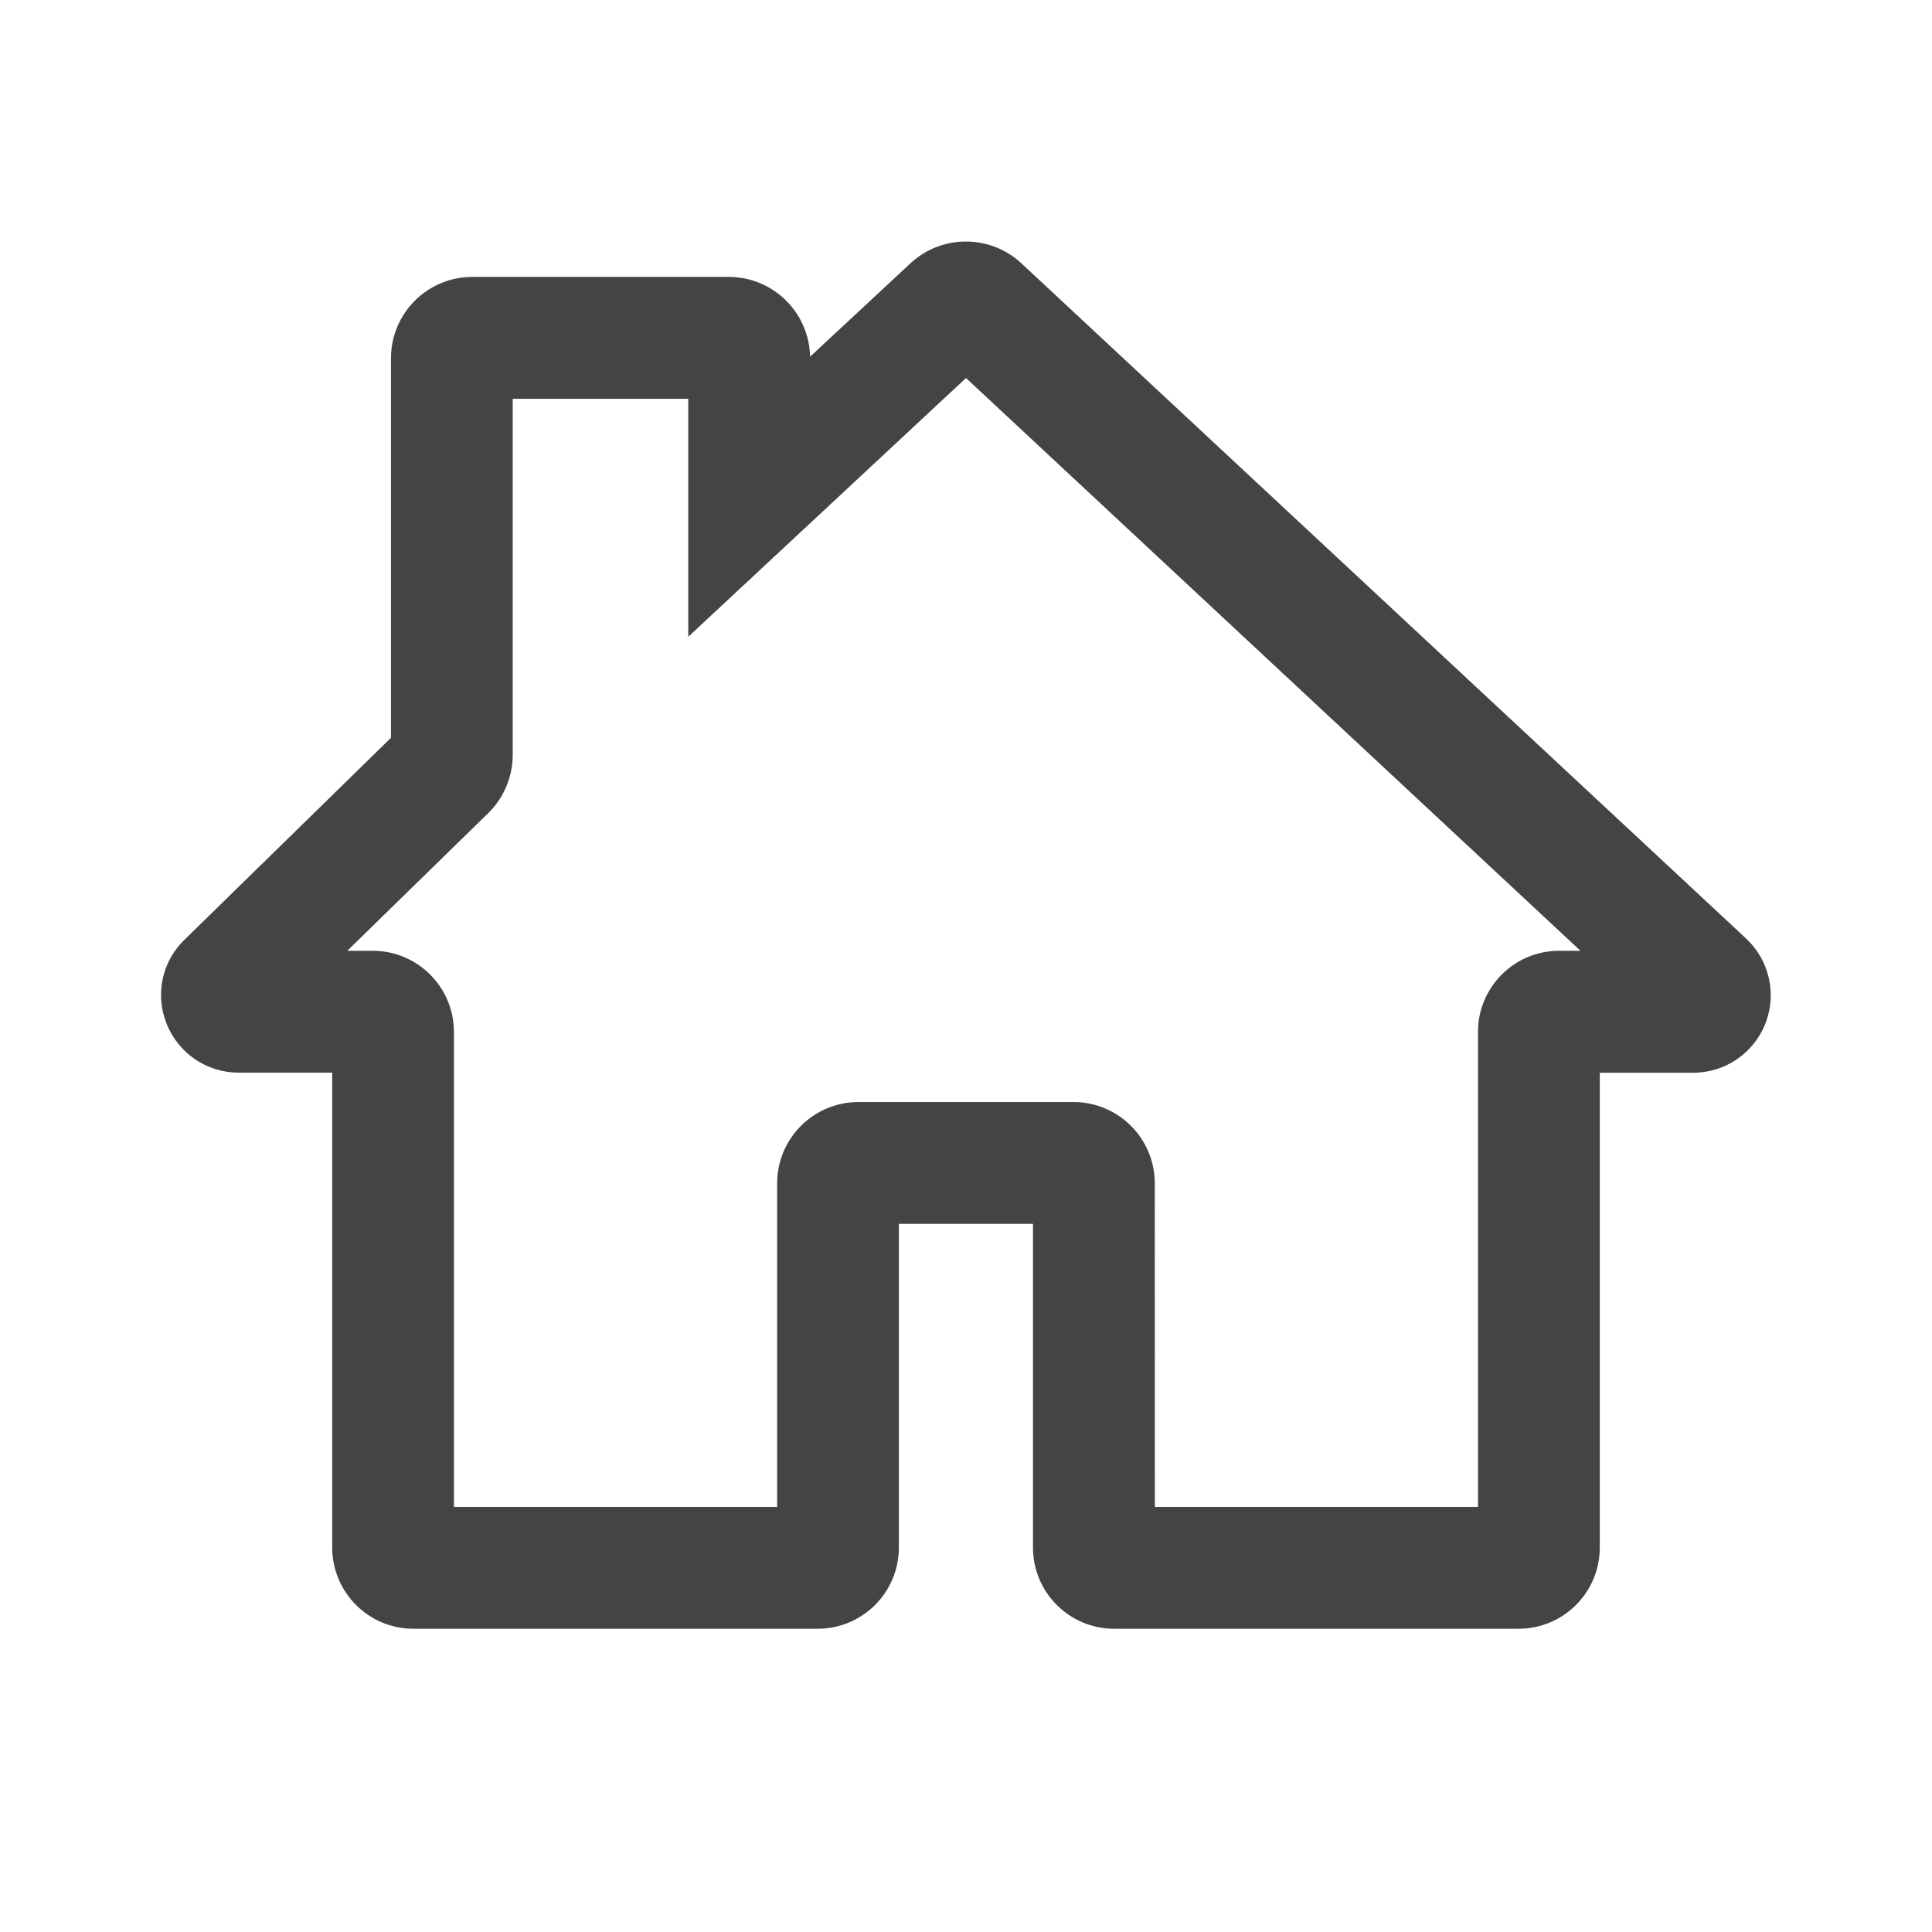
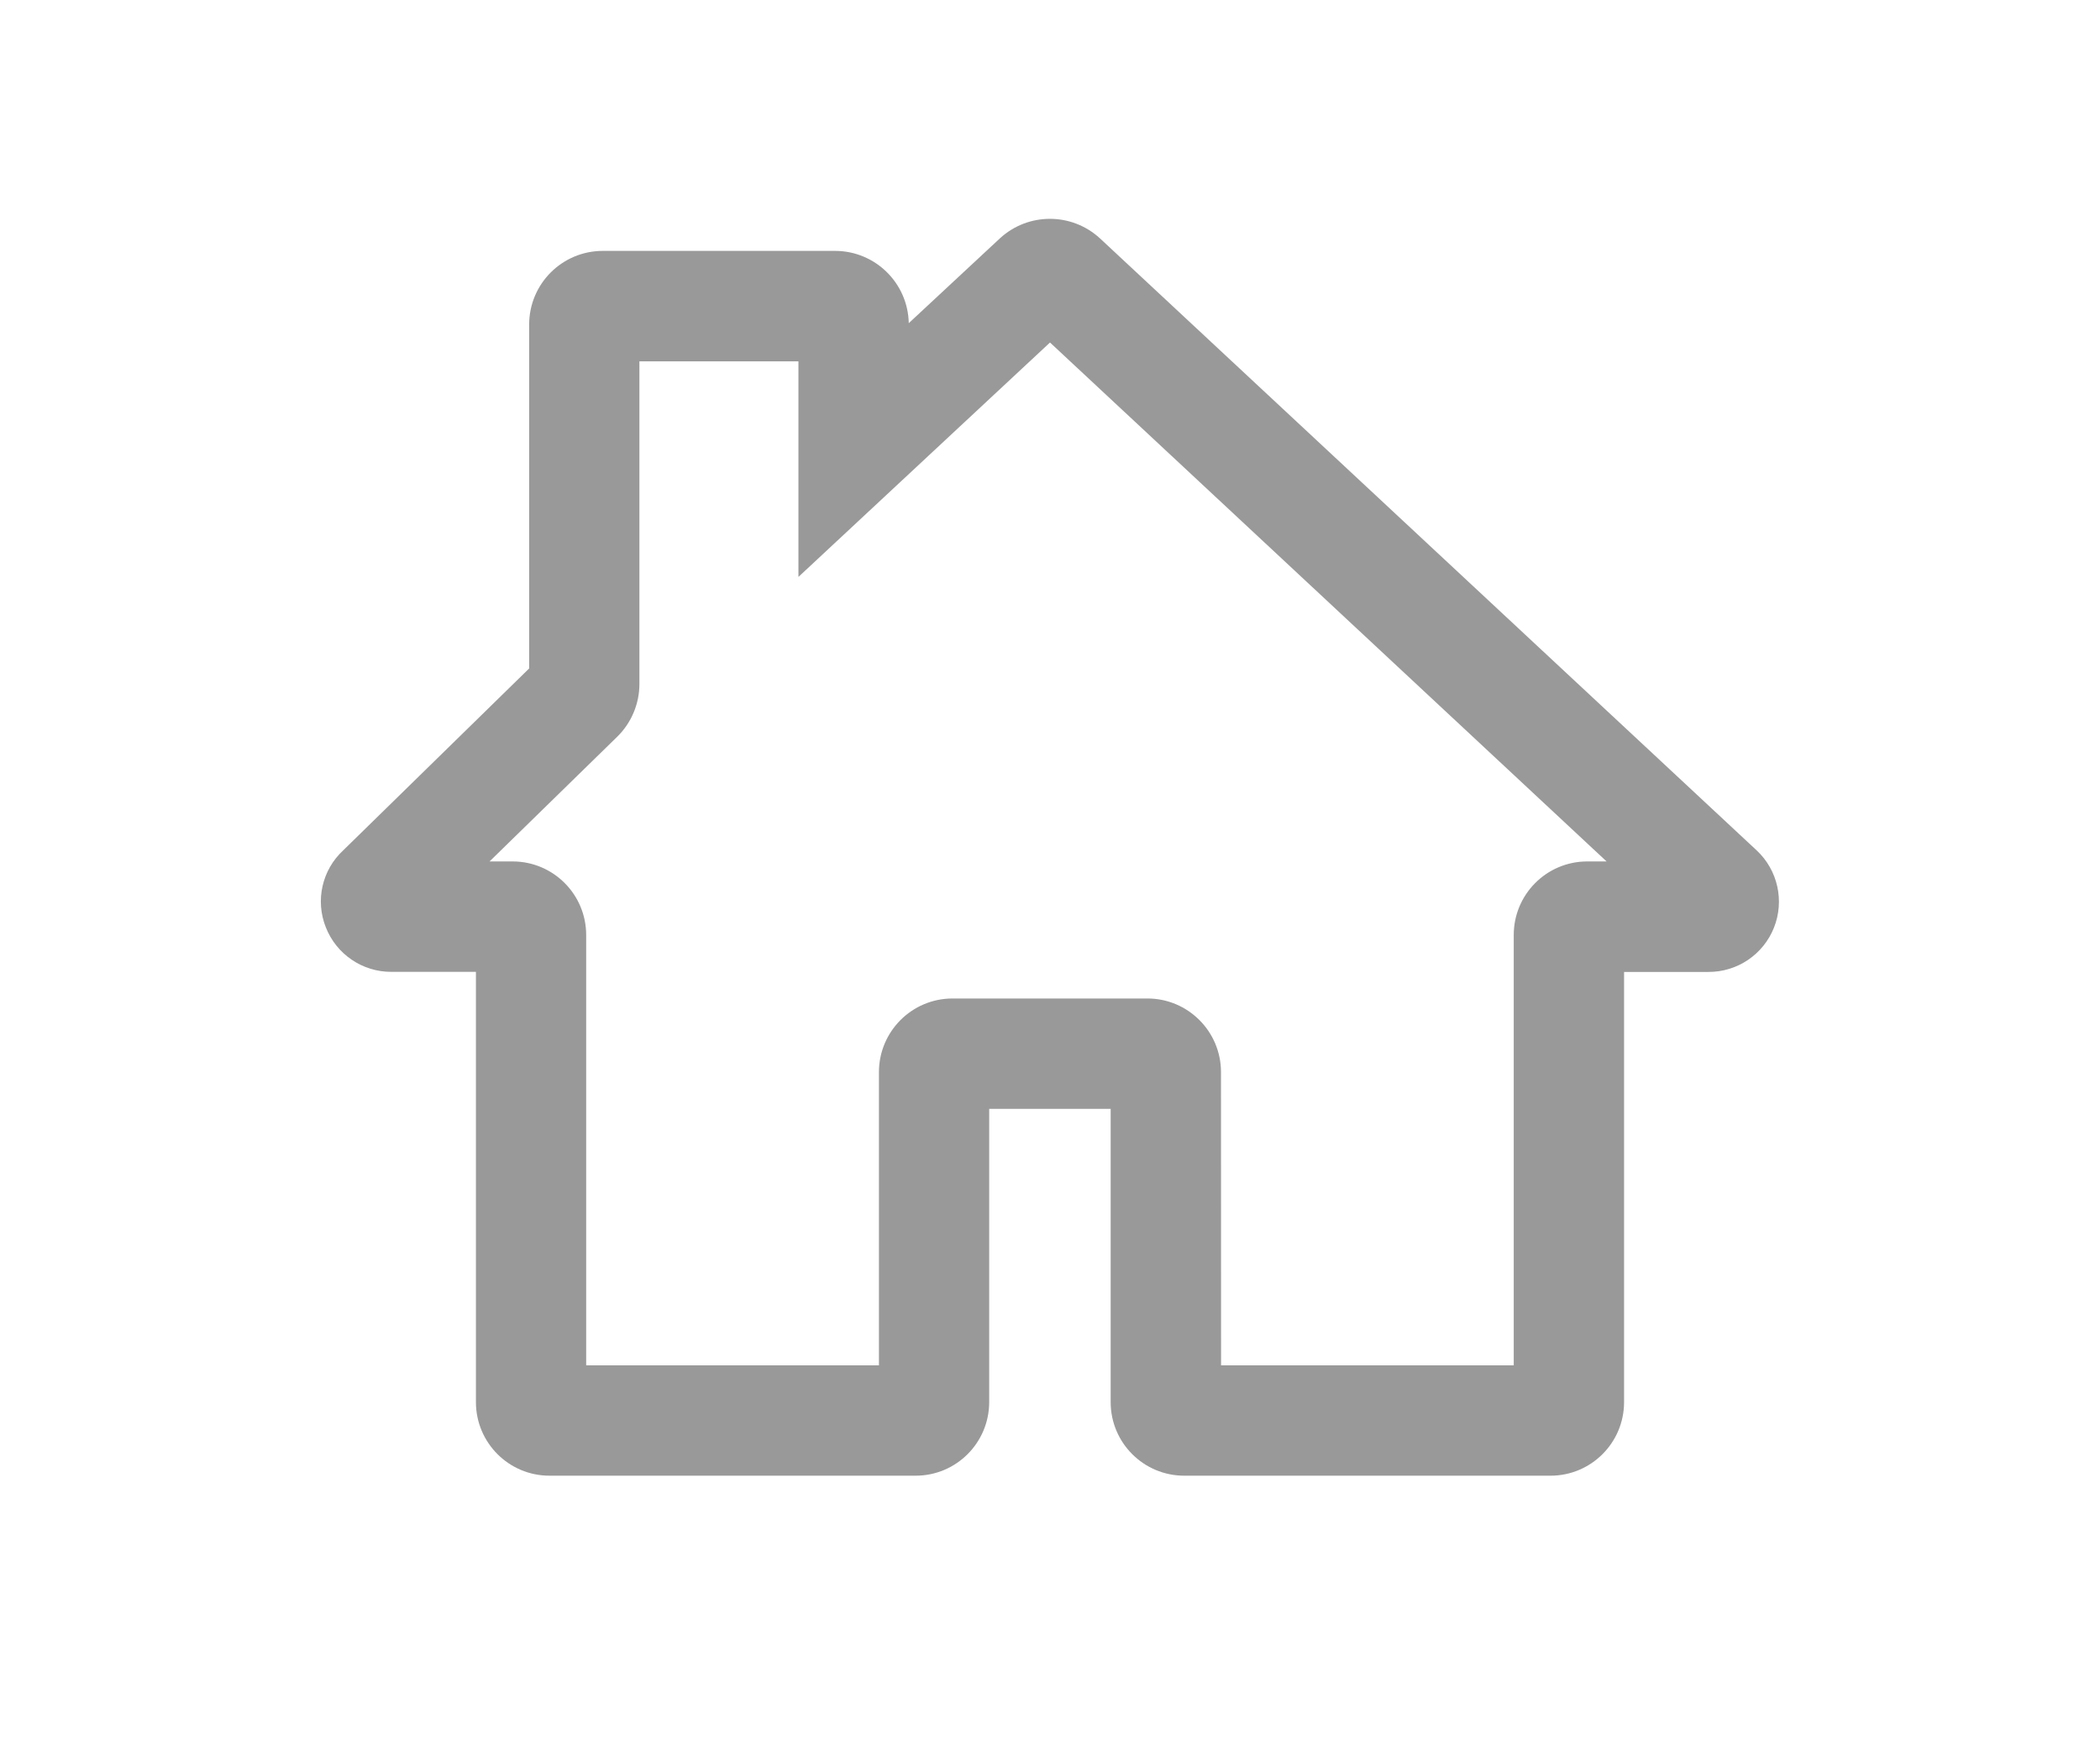
- <svg xmlns="http://www.w3.org/2000/svg" width="24" height="24" viewBox="0 0 24 24">
+ <svg xmlns="http://www.w3.org/2000/svg" width="24" height="20" viewBox="0 0 24 24">
  <defs>
    <style>
-             .cls-1{fill:none}.cls-2{clip-path:url(#clip-path)}.cls-3{fill:#444}
+             .cls-1{fill:none}.cls-2{clip-path:url(#clip-path)}.cls-3{fill:#999}
        </style>
    <clipPath id="clip-path">
      <path d="M0 0h24v24H0z" class="cls-1" />
    </clipPath>
  </defs>
  <g id="Dashboard_1" class="cls-2" data-name="Dashboard – 1">
    <path id="Rectangle_936" d="M0 0h24v24H0z" class="cls-1" data-name="Rectangle 936" />
    <path id="Path_429" d="M16.865 18.893h-5.024a1.009 1.009 0 0 1-1.009-1.008v-4.022H9.166v4.022a1.009 1.009 0 0 1-1.008 1.008H3.135a1.009 1.009 0 0 1-1.008-1.008v-5.9H.968a.962.962 0 0 1-.9-.612.954.954 0 0 1 .239-1.054l2.55-2.494V3.11A1.01 1.01 0 0 1 3.865 2.1h3.189a1.011 1.011 0 0 1 1.009.991l1.249-1.162a1.013 1.013 0 0 1 1.374 0l9.006 8.391a.963.963 0 0 1-.662 1.666h-1.157v5.9a1.009 1.009 0 0 1-1.008 1.007zm-4.519-1.513h4.014v-5.9a1.008 1.008 0 0 1 1-1.009h.273L10 3.356 6.55 6.57V3.614H4.369v4.423a1.013 1.013 0 0 1-.3.72l-1.755 1.714h.319a1.009 1.009 0 0 1 1.006 1.009v5.9h4.015v-4.021a1.01 1.01 0 0 1 1.008-1.009h2.674a1.01 1.01 0 0 1 1.009 1.009z" class="cls-3" data-name="Path 429" transform="translate(2 1.34)" />
  </g>
</svg>
